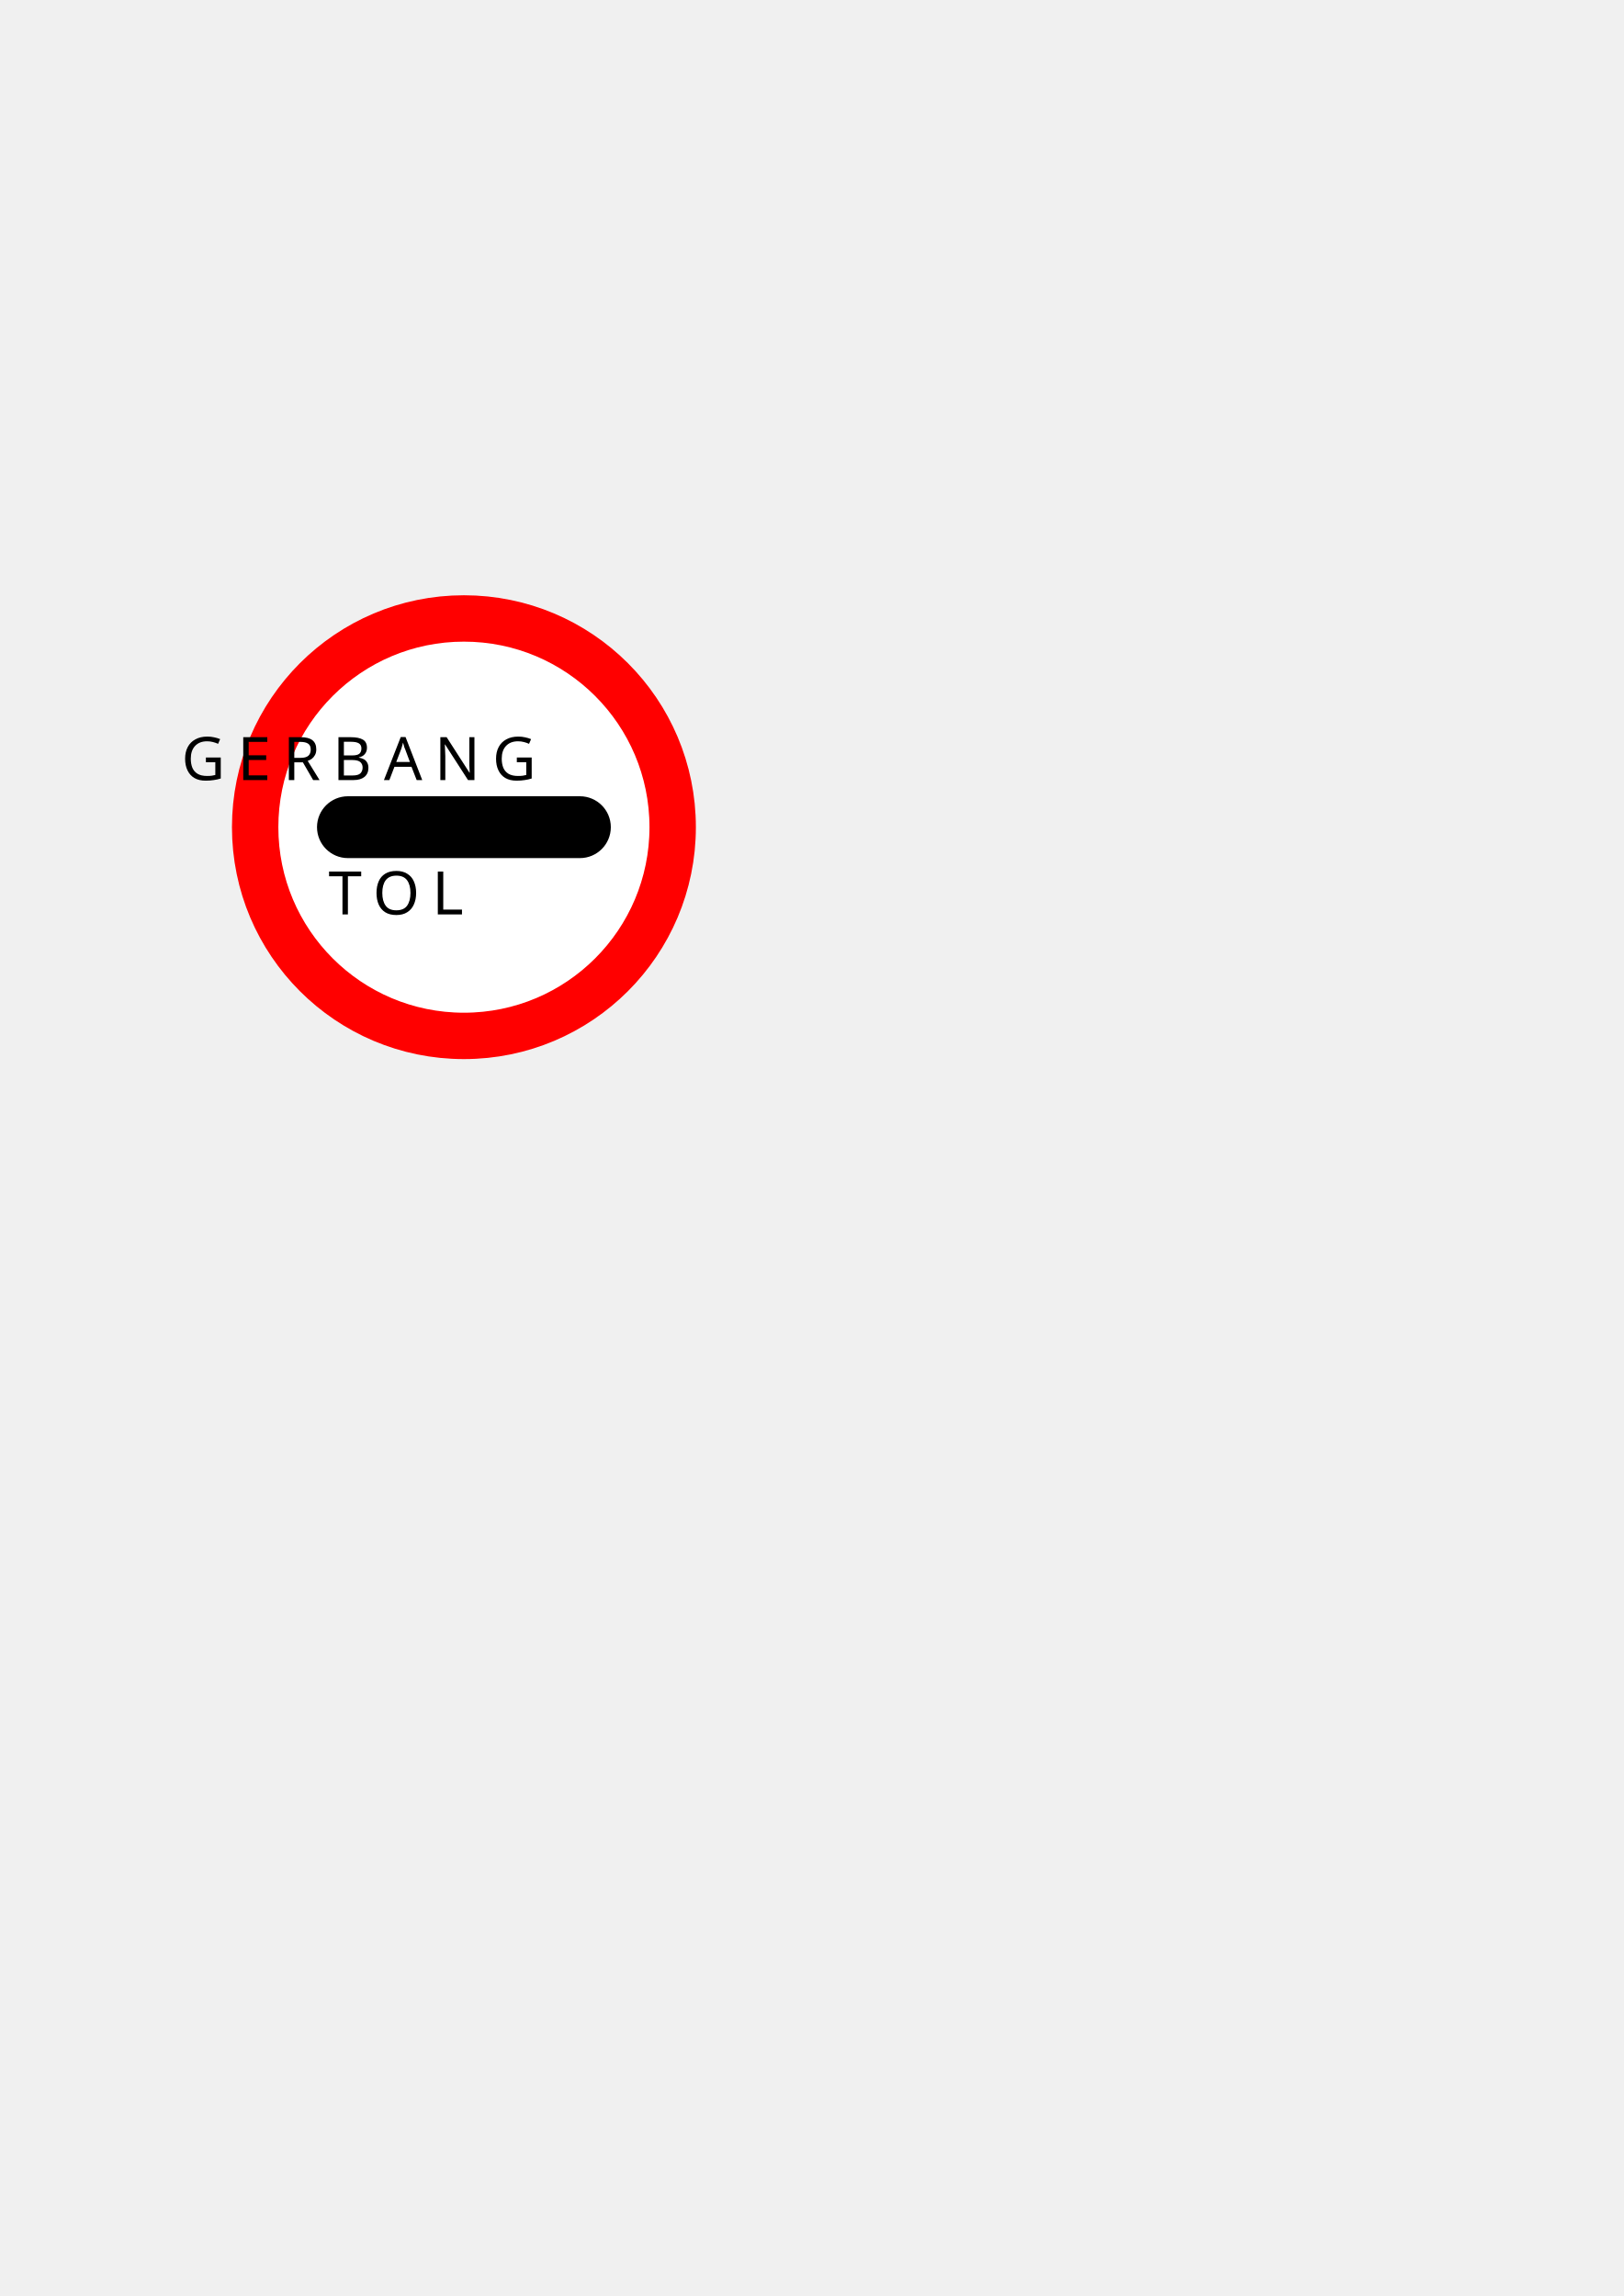
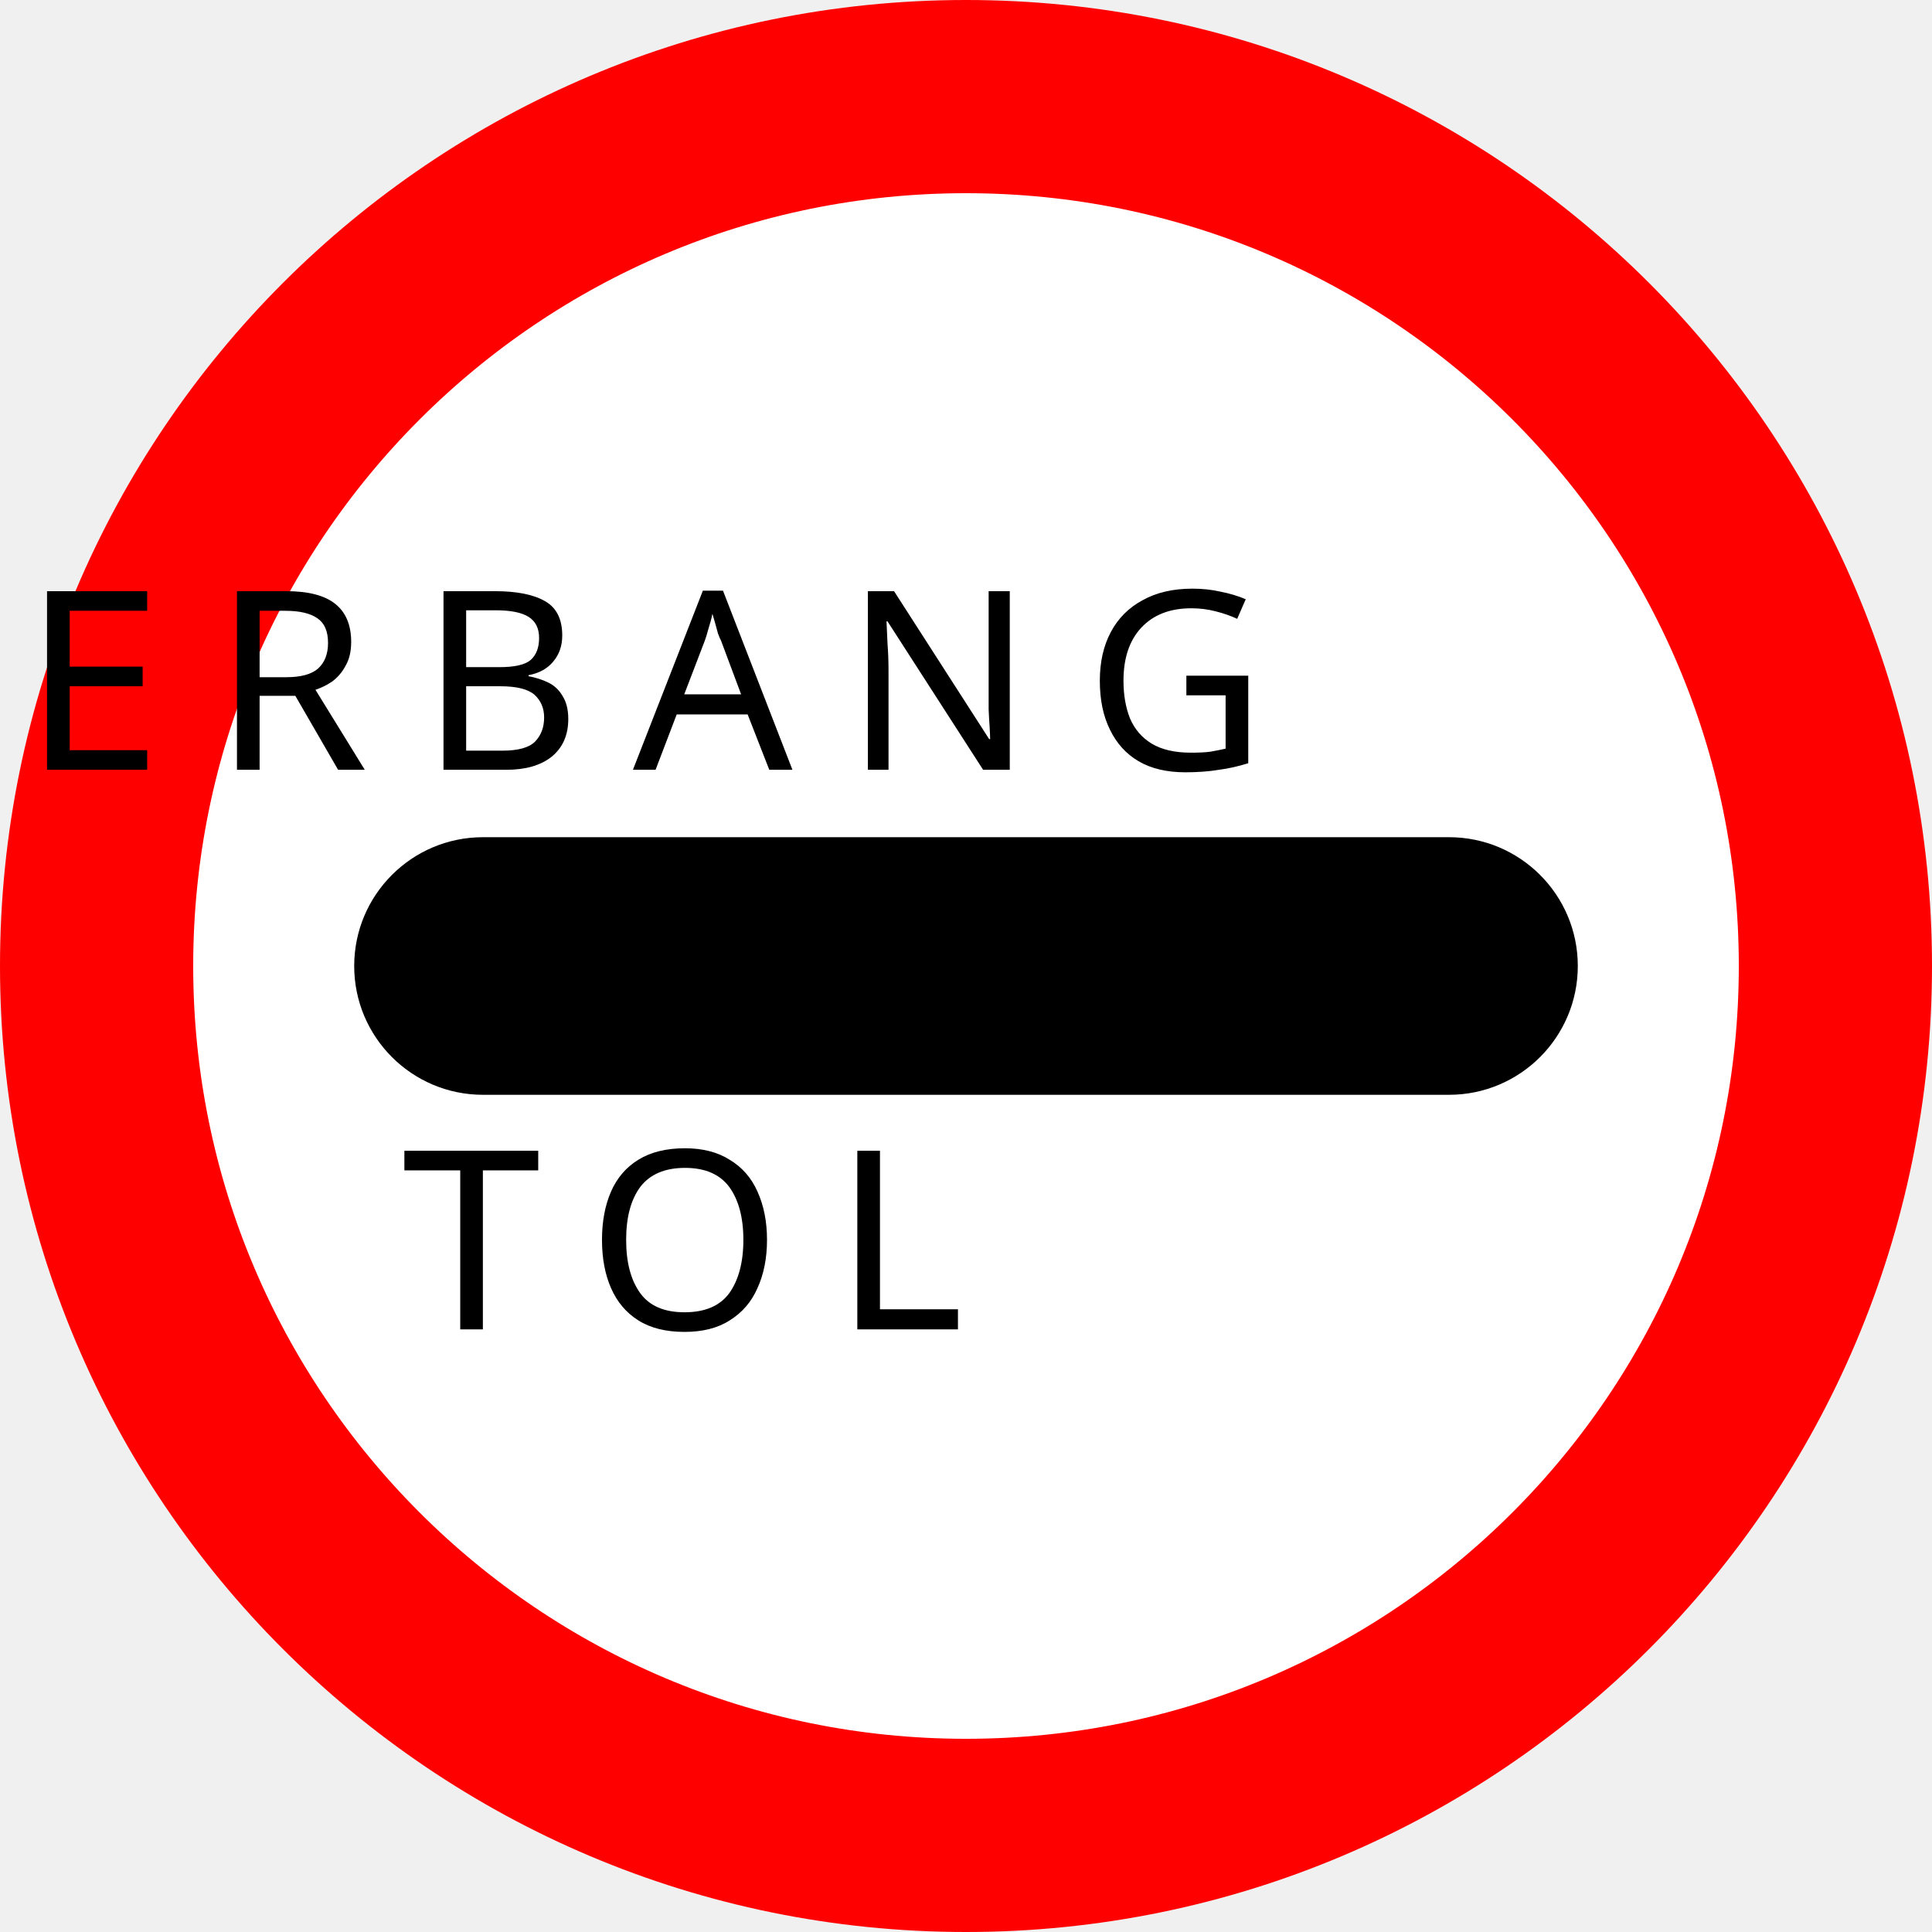
- <svg xmlns="http://www.w3.org/2000/svg" width="210mm" height="297mm" viewBox="0 0 210 297" version="1.1" id="svg8">
+ <svg xmlns="http://www.w3.org/2000/svg" width="60mm" height="60mm" viewBox="0 0 60 60" version="1.1" id="svg8">
  <defs id="defs2" />
-   <g id="layer1">
+   <g id="layer1" transform="translate(-30,-77)">
    <g id="g839">
      <g id="g830">
        <circle style="fill:#ffffff;fill-opacity:1;stroke:#ff0000;stroke-width:6;stroke-linejoin:round;stroke-miterlimit:4;stroke-dasharray:none" id="path834" cx="60" cy="107" r="27" />
        <rect style="fill:#000000;fill-opacity:1;stroke:none;stroke-width:1.25;stroke-linejoin:round;stroke-miterlimit:4;stroke-dasharray:none" id="rect816" width="38" height="8" x="41" y="103" rx="4" ry="4" />
      </g>
      <text id="text820" y="100.907" x="60.002" style="font-style:normal;font-variant:normal;font-weight:normal;font-stretch:normal;font-size:10.583px;line-height:1.25;font-family:'Roadgeek 2005 Series 1B';-inkscape-font-specification:'Roadgeek 2005 Series 1B';text-align:center;letter-spacing:1.587px;word-spacing:0px;text-anchor:middle;fill:#000000;fill-opacity:1;stroke:none;stroke-width:0.265" xml:space="preserve">
        <tspan style="font-size:7.761px;letter-spacing:1.587px;stroke-width:0.265" y="100.907" x="60.796" id="tspan818">GERBANG</tspan>
      </text>
      <text id="text824" y="118.285" x="60.052" style="font-style:normal;font-variant:normal;font-weight:normal;font-stretch:normal;font-size:10.583px;line-height:1.25;font-family:'Roadgeek 2005 Series 1B';-inkscape-font-specification:'Roadgeek 2005 Series 1B';text-align:center;letter-spacing:0px;word-spacing:0px;text-anchor:middle;fill:#000000;fill-opacity:1;stroke:none;stroke-width:0.265" xml:space="preserve">
        <tspan style="font-size:7.761px;letter-spacing:1.587px;stroke-width:0.265" y="118.285" x="60.845" id="tspan822">TOL</tspan>
      </text>
    </g>
  </g>
</svg>
